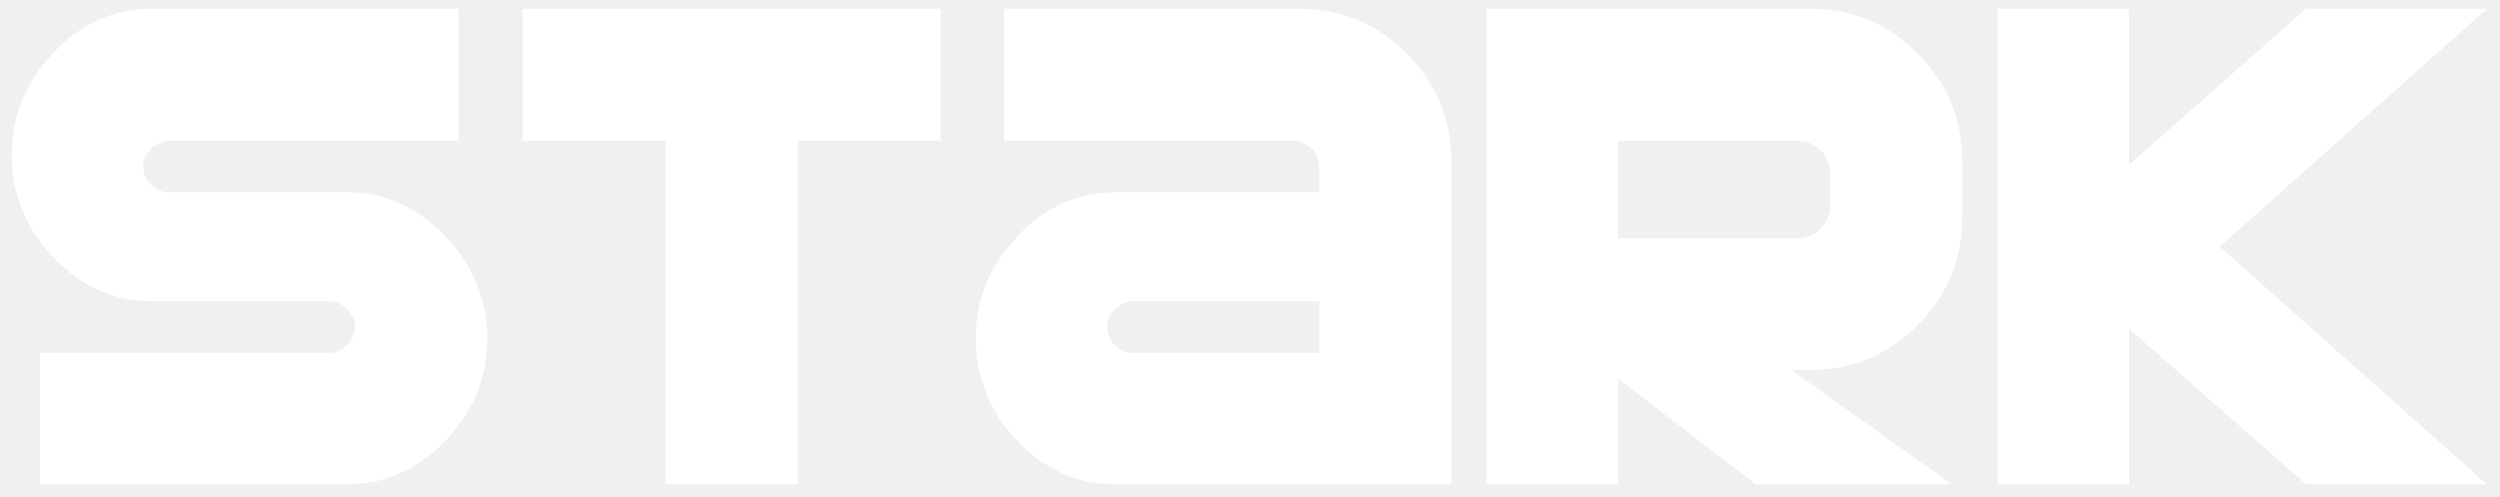
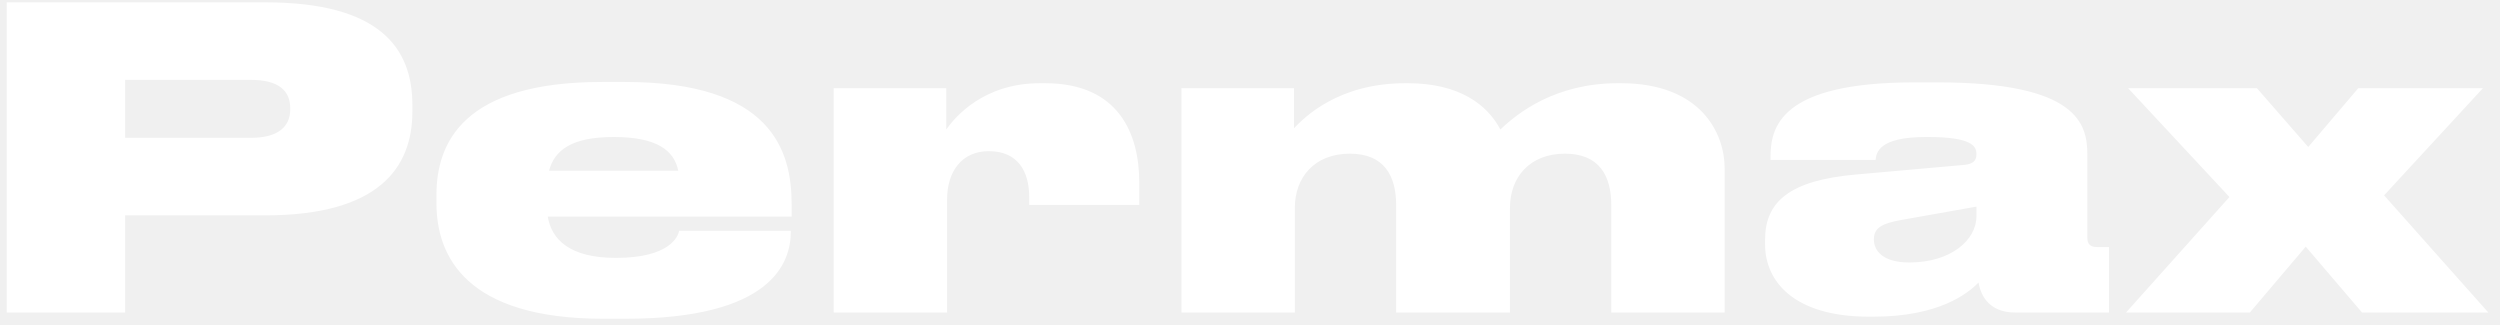
- <svg xmlns="http://www.w3.org/2000/svg" width="126" height="25" viewBox="0 0 126 25" fill="none">
-   <path d="M24.558 17.056C24.558 19.021 23.858 20.737 22.458 22.205C21.058 23.673 19.398 24.407 17.479 24.407H2.016V17.784H16.615C16.785 17.784 16.943 17.75 17.089 17.683C17.247 17.604 17.383 17.508 17.496 17.395C17.62 17.271 17.716 17.13 17.784 16.971C17.863 16.813 17.902 16.65 17.902 16.48C17.902 16.311 17.863 16.147 17.784 15.989C17.716 15.831 17.62 15.696 17.496 15.583C17.383 15.459 17.247 15.363 17.089 15.295C16.943 15.216 16.785 15.176 16.615 15.176H7.656C5.725 15.176 4.065 14.437 2.677 12.958C1.288 11.49 0.594 9.774 0.594 7.809C0.594 5.867 1.288 4.156 2.677 2.677C4.065 1.187 5.725 0.442 7.656 0.442H23.119V7.098H8.52C8.35 7.098 8.187 7.137 8.029 7.216C7.87 7.284 7.729 7.38 7.605 7.504C7.492 7.617 7.396 7.753 7.317 7.911C7.249 8.057 7.216 8.215 7.216 8.385C7.216 8.735 7.345 9.04 7.605 9.299C7.865 9.559 8.17 9.689 8.52 9.689H17.479C19.387 9.689 21.047 10.434 22.458 11.925C23.858 13.392 24.558 15.103 24.558 17.056ZM47.412 7.098H40.197V24.407H33.541V7.098H26.343V0.442H47.412V7.098ZM73.145 24.407H56.242C54.312 24.407 52.652 23.673 51.263 22.205C49.874 20.737 49.18 19.021 49.18 17.056C49.18 15.114 49.874 13.404 51.263 11.925C52.652 10.434 54.312 9.689 56.242 9.689H66.489V8.385C66.489 8.046 66.359 7.747 66.099 7.487C65.84 7.228 65.54 7.098 65.202 7.098H50.603V0.442H65.49C67.59 0.442 69.391 1.193 70.892 2.694C72.394 4.196 73.145 5.997 73.145 8.097V24.407ZM66.489 17.784V15.176H57.106C56.937 15.176 56.773 15.216 56.615 15.295C56.457 15.363 56.316 15.459 56.192 15.583C56.079 15.696 55.983 15.831 55.904 15.989C55.836 16.147 55.802 16.311 55.802 16.48C55.802 16.83 55.932 17.135 56.192 17.395C56.451 17.655 56.756 17.784 57.106 17.784H66.489ZM98.895 10.993C98.895 13.093 98.144 14.894 96.642 16.396C95.14 17.897 93.34 18.648 91.239 18.648H90.274L98.37 24.407H88.496L81.552 19.088V24.407H74.93V0.442H91.239C93.34 0.442 95.14 1.193 96.642 2.694C98.144 4.196 98.895 5.997 98.895 8.097V10.993ZM92.239 10.417V8.673C92.239 8.47 92.194 8.272 92.103 8.08C92.024 7.888 91.911 7.719 91.764 7.572C91.618 7.425 91.448 7.312 91.256 7.233C91.064 7.143 90.867 7.098 90.664 7.098H81.552V12.009H90.664C90.867 12.009 91.064 11.964 91.256 11.874C91.448 11.783 91.618 11.665 91.764 11.518C91.911 11.371 92.024 11.202 92.103 11.01C92.194 10.818 92.239 10.62 92.239 10.417ZM125.339 24.407H116.227L107.302 16.565V24.407H100.68V0.442H107.302V8.3L116.227 0.442H125.339L111.874 12.433L125.339 24.407Z" fill="white" />
+ <svg xmlns="http://www.w3.org/2000/svg" width="208" height="27" viewBox="0 0 208 27" fill="none">
+   <path d="M22.066 17.918H10.412V26H0.561V0.194H22.066C31.57 0.194 34.31 3.975 34.31 8.727V9.282C34.31 13.964 31.5 17.918 22.066 17.918ZM10.412 6.646V11.467H20.886C23.141 11.467 24.147 10.53 24.147 9.108V9.004C24.147 7.547 23.176 6.646 20.886 6.646H10.412ZM51.054 11.398C47.482 11.398 46.129 12.542 45.678 14.207H56.431C56.084 12.473 54.592 11.398 51.054 11.398ZM65.796 19.271C65.796 21.872 64.2 26.52 52.026 26.52H50.187C38.741 26.52 36.313 21.283 36.313 16.912V16.219C36.313 11.883 38.533 6.819 50.083 6.819H51.991C64.166 6.819 65.865 12.507 65.865 16.982V18.022H45.574C45.886 19.93 47.413 21.456 51.228 21.456H51.263C55.737 21.456 56.431 19.653 56.5 19.202H65.796V19.271ZM78.728 7.339V10.773C79.491 9.698 81.849 6.923 86.532 6.923H86.948C93.122 6.923 94.787 11.189 94.787 15.178V17.051H85.63V16.392C85.63 14.311 84.728 12.577 82.266 12.577C80.046 12.577 78.797 14.242 78.797 16.6V26H69.363V7.339H78.728ZM107.731 26H98.296V7.339H107.661V10.669C108.494 9.802 111.303 6.923 116.922 6.923H117.131C121.432 6.923 123.755 8.727 124.831 10.773C126.288 9.386 129.409 6.923 134.612 6.923H134.855C141.514 6.923 143.491 11.085 143.491 13.999V26H134.057V17.051C134.057 14.623 133.051 12.785 130.207 12.785C127.259 12.785 125.628 14.762 125.628 17.294V26H116.159V17.051C116.159 14.623 115.154 12.785 112.309 12.785C109.361 12.785 107.731 14.762 107.731 17.294V26ZM164.441 17.988V17.19L158.197 18.3C156.602 18.577 155.908 18.959 155.908 19.895V19.93C155.908 20.797 156.567 21.838 158.856 21.838C162.325 21.838 164.441 19.965 164.441 17.988ZM164.614 23.503C163.712 24.439 161.284 26.347 155.873 26.347H155.492C149.248 26.347 146.855 23.399 146.855 20.346V19.93C146.855 16.808 148.867 15.005 154.416 14.519L163.4 13.721C164.198 13.652 164.441 13.34 164.441 12.82C164.441 12.161 164.059 11.398 160.382 11.398H160.244C156.29 11.398 156.116 12.716 156.047 13.305H147.306V13.097C147.306 10.6 148.069 6.854 159.272 6.854H161.215C172.869 6.854 173.667 10.322 173.667 12.854V19.757C173.667 20.242 173.84 20.554 174.465 20.554H175.47V26H167.632C166.001 26 164.891 25.133 164.614 23.503ZM187.189 26H176.887L185.489 16.392L177.061 7.339H187.778L192.045 12.23L196.207 7.339H206.578L198.357 16.253L207.029 26H196.519L191.837 20.52L187.189 26Z" fill="white" />
</svg>
